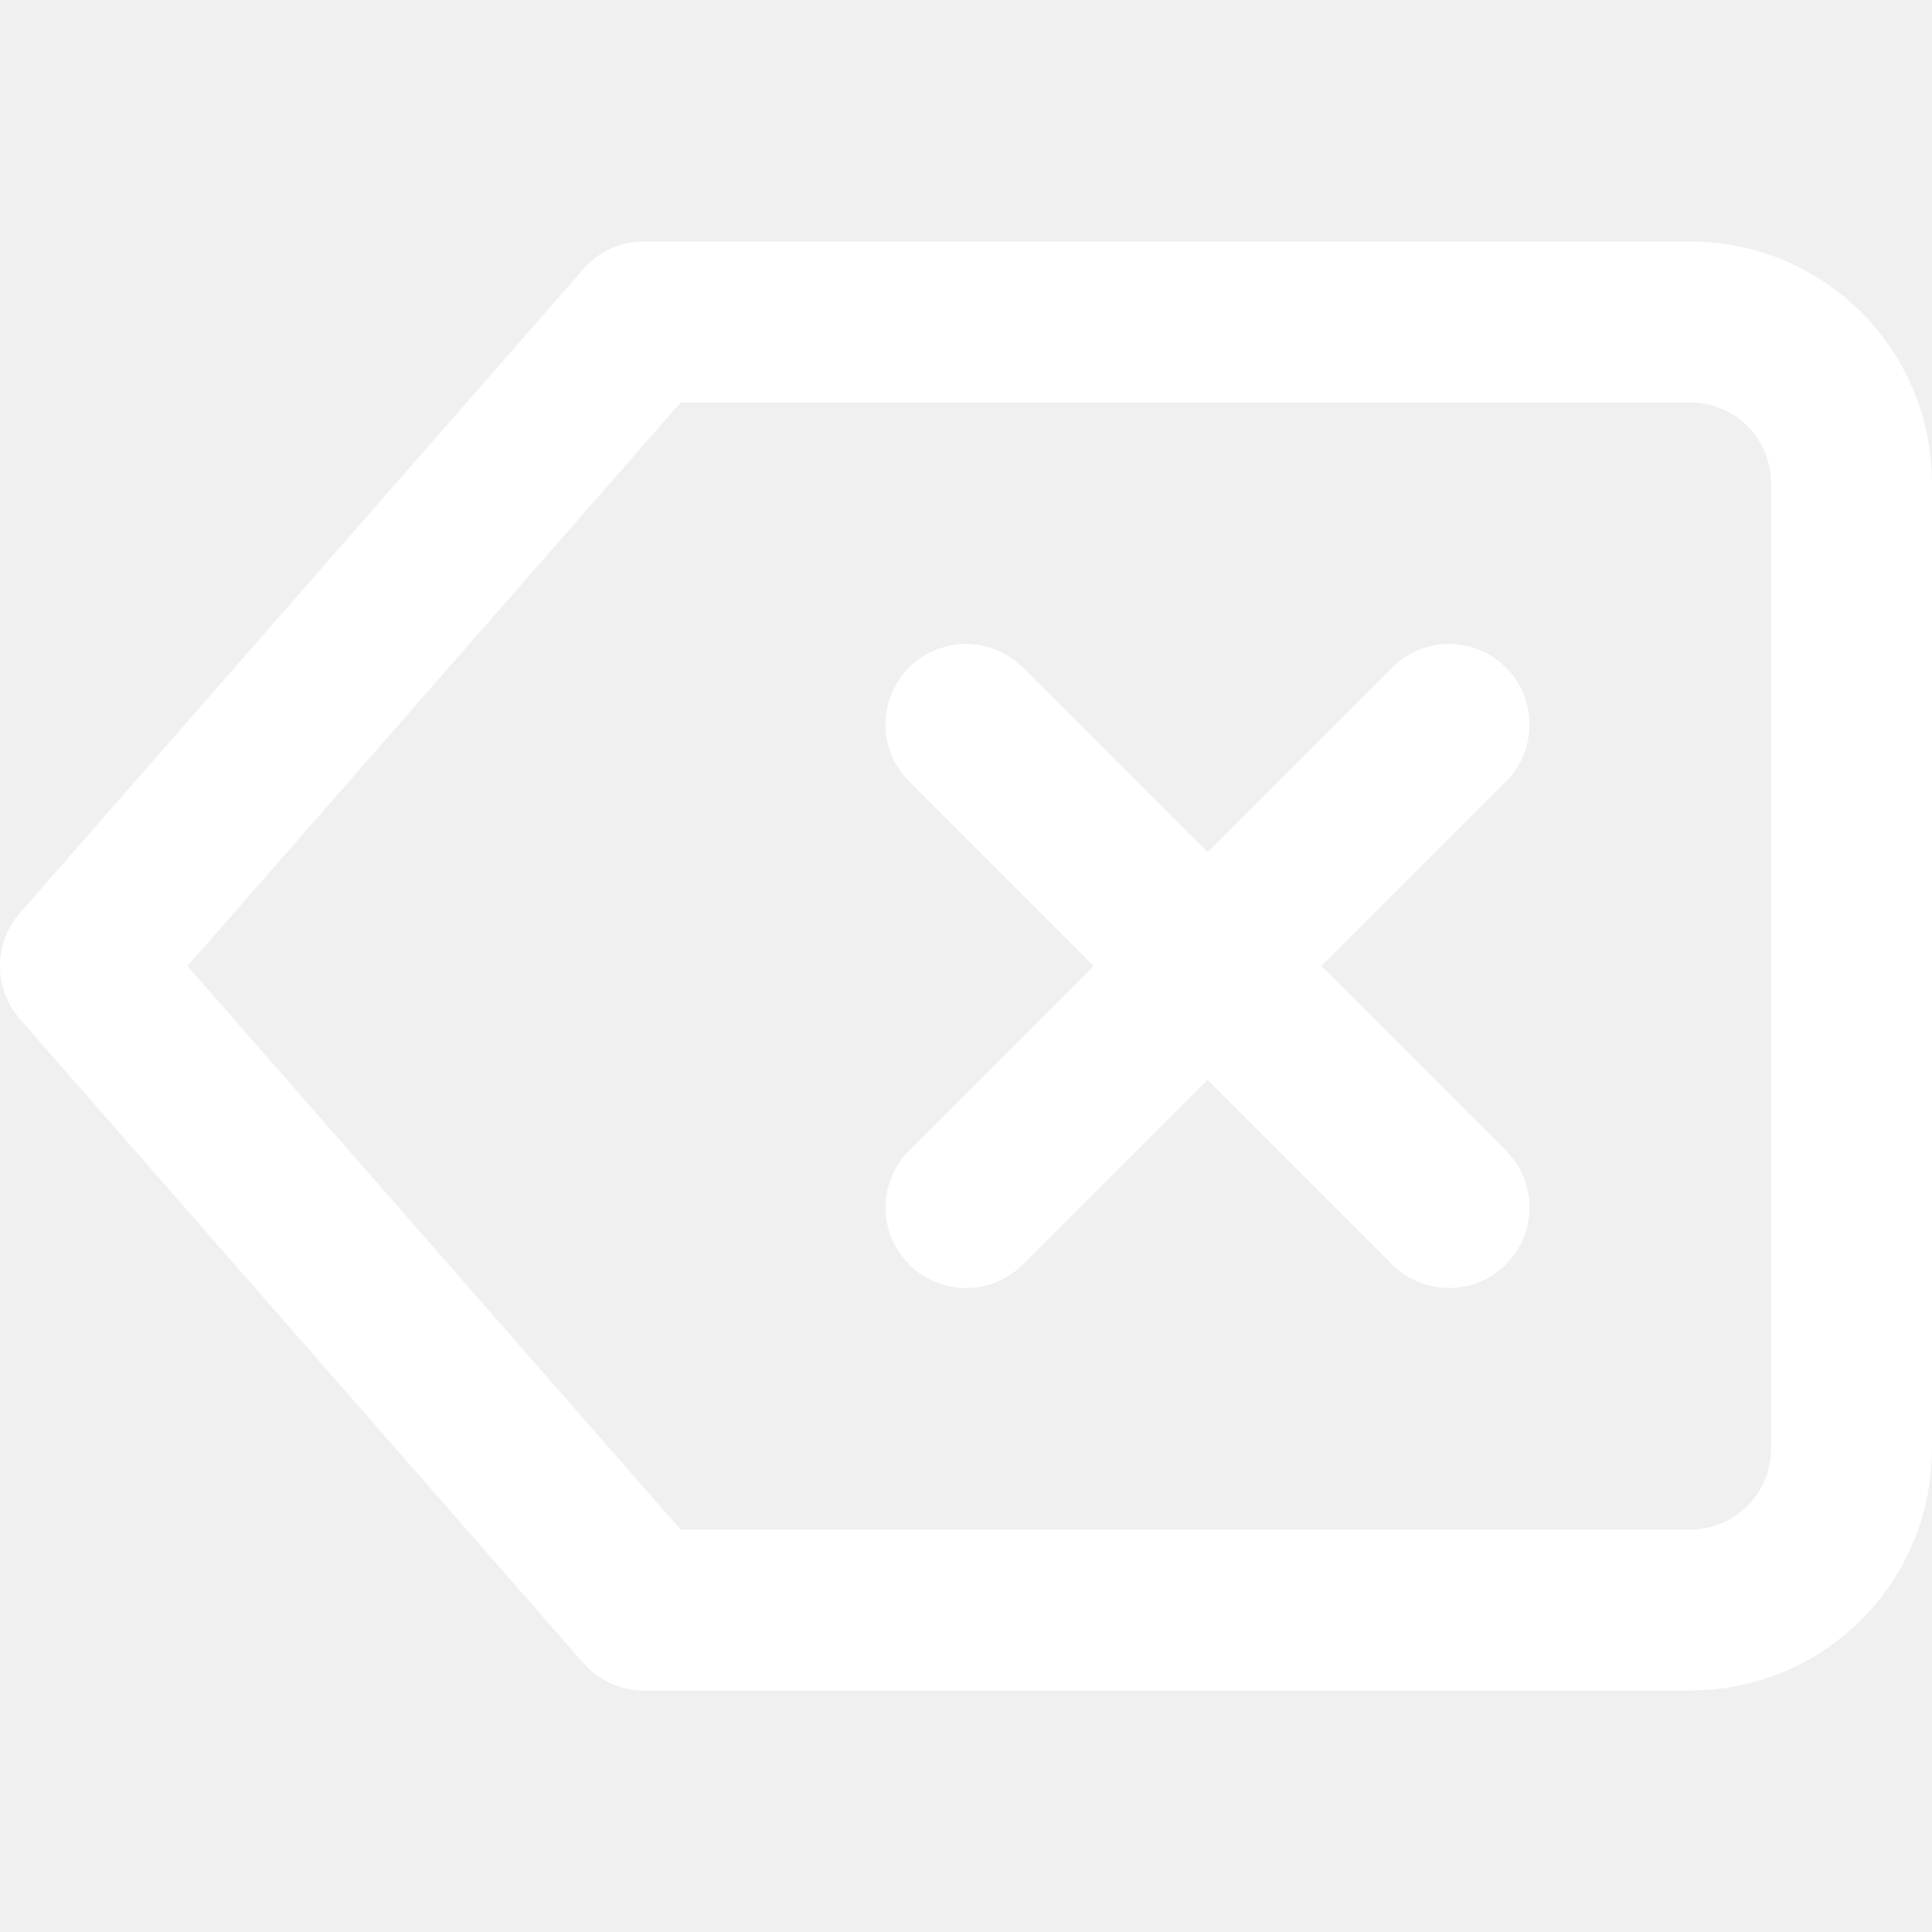
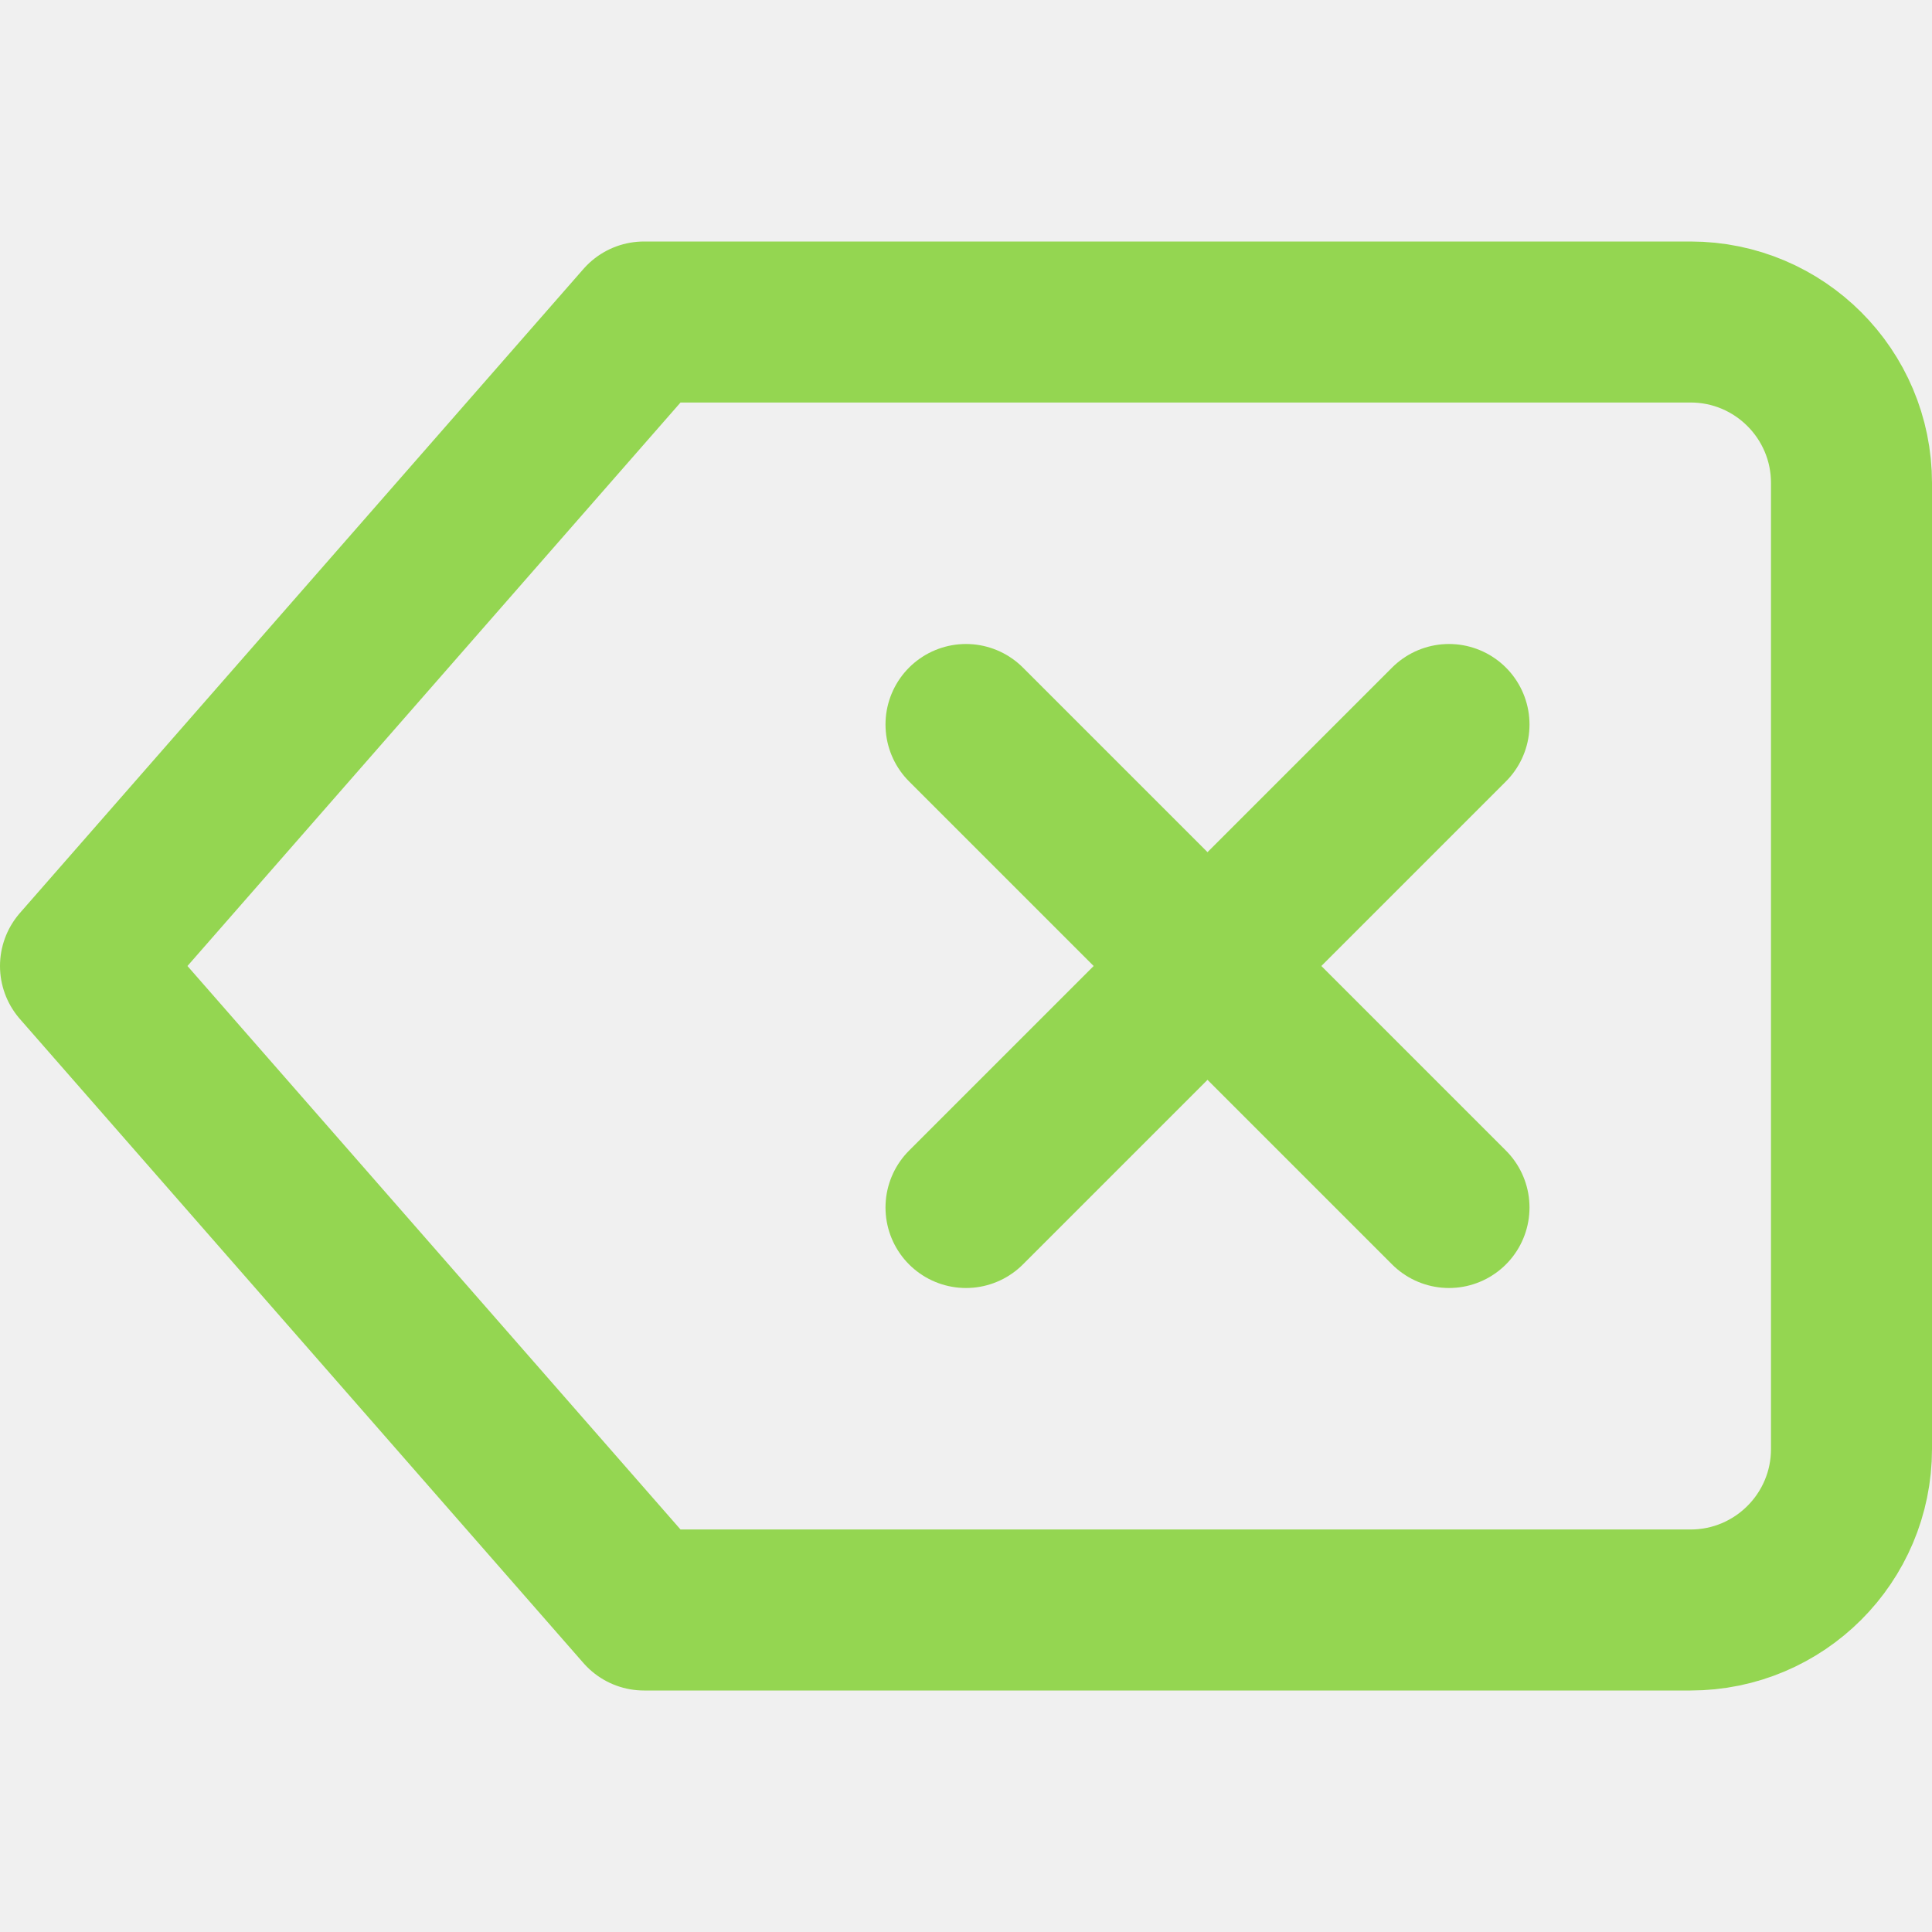
- <svg xmlns="http://www.w3.org/2000/svg" viewBox="0 0 24 24" fill="none" stroke="#fff" stroke-width="2" stroke-linecap="round" stroke-linejoin="round" class="feather feather-delete">
+ <svg xmlns="http://www.w3.org/2000/svg" viewBox="0 0 24 24" fill="none" stroke="#94d651" stroke-width="2" stroke-linecap="round" stroke-linejoin="round" class="feather feather-delete">
  <path d="M21 4H8l-7 8 7 8h13a2 2 0 0 0 2-2V6a2 2 0 0 0-2-2z" />
  <line x1="18" y1="9" x2="12" y2="15" />
  <line x1="12" y1="9" x2="18" y2="15" />
</svg>
